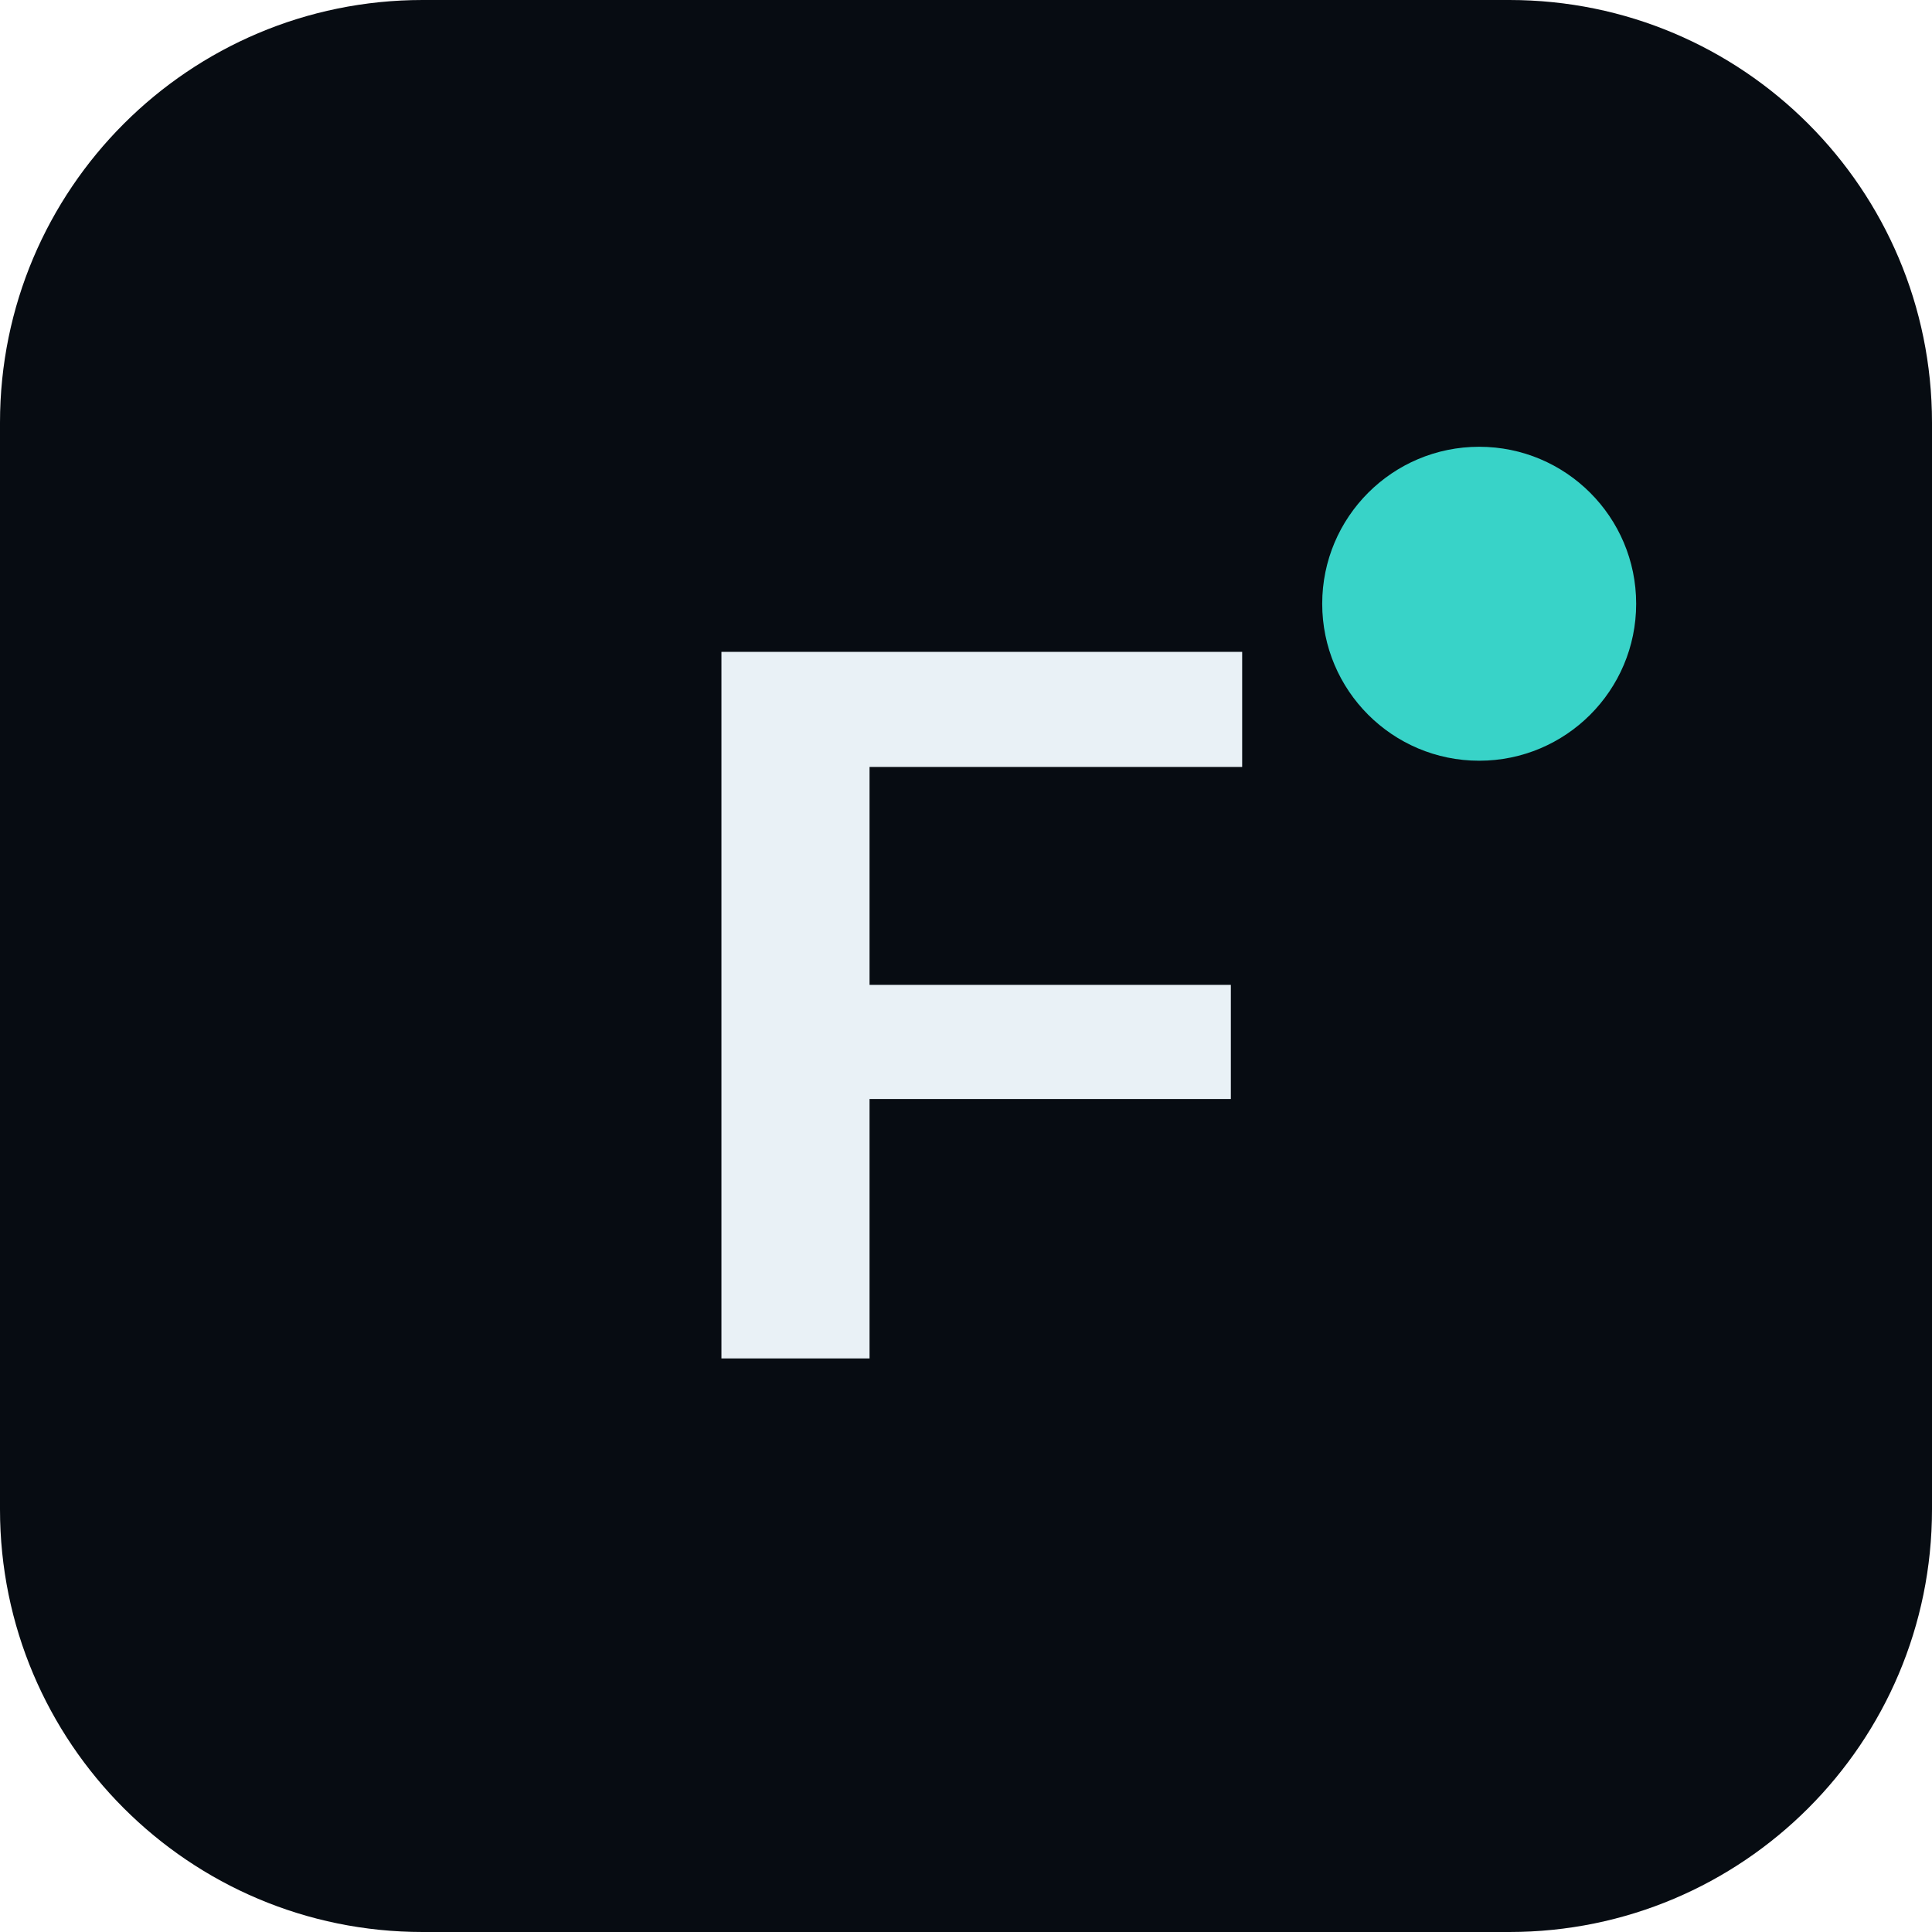
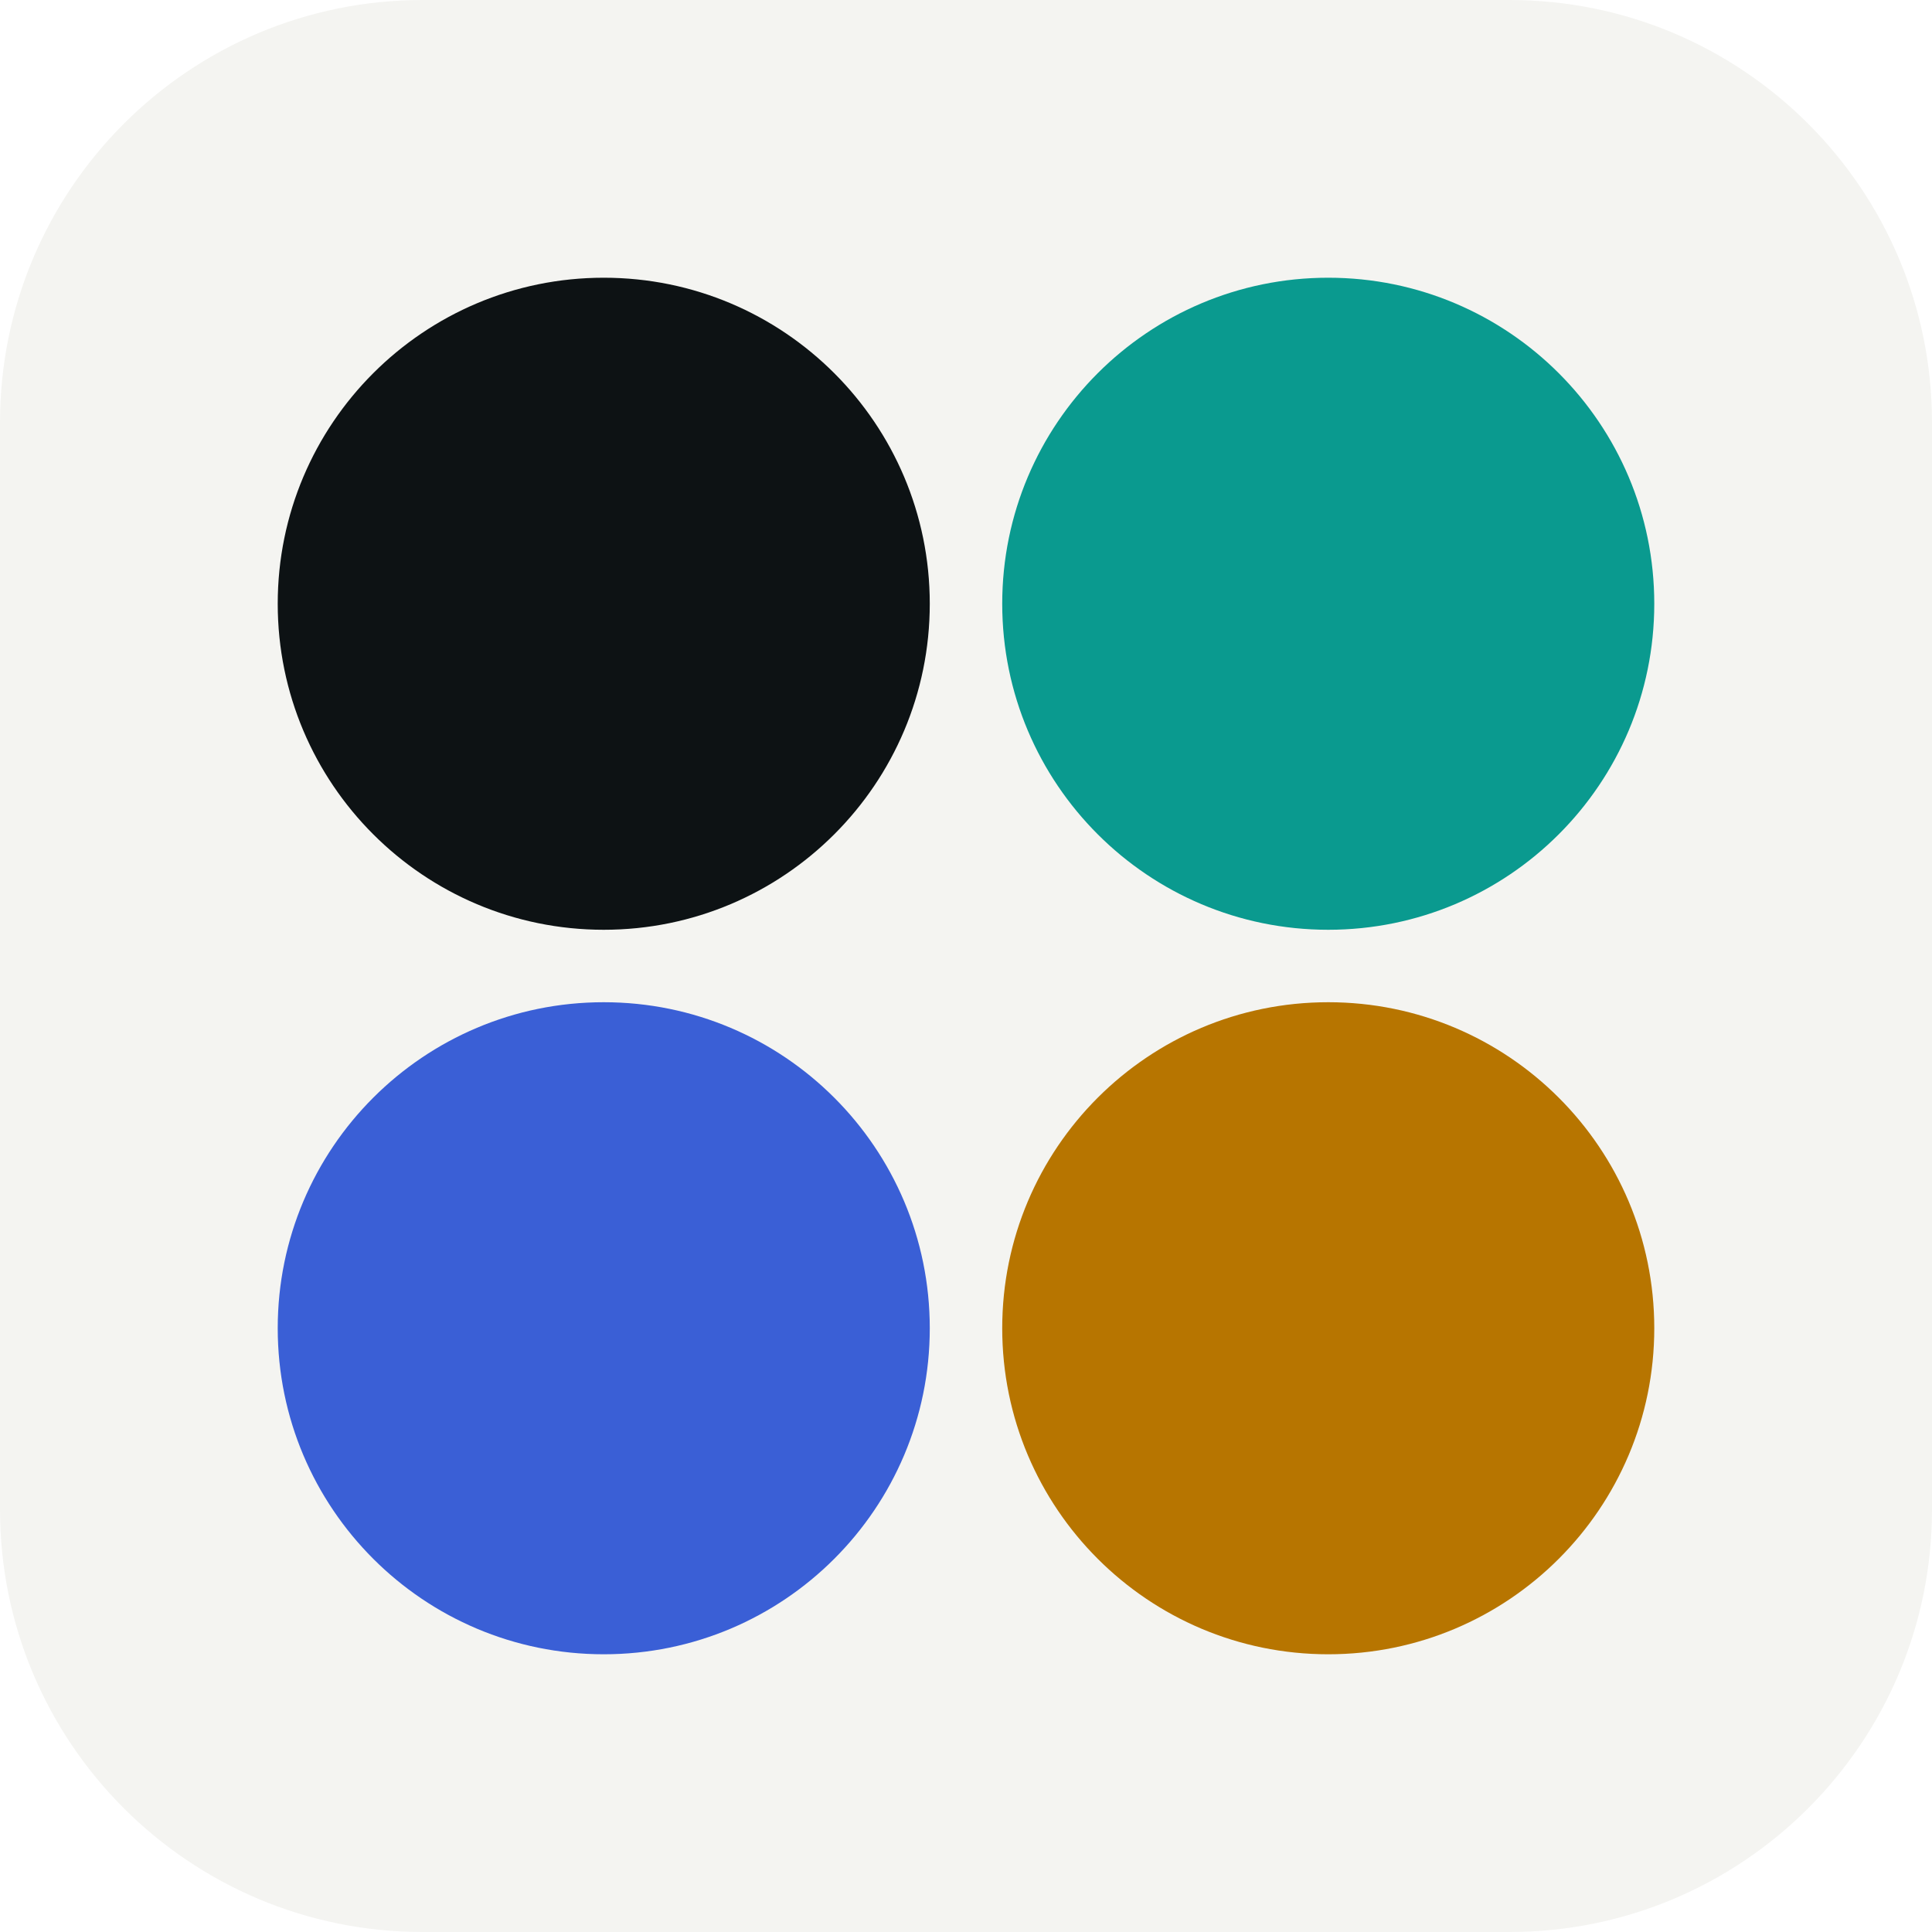
<svg xmlns="http://www.w3.org/2000/svg" viewBox="0 0 32 32">
-   <rect width="32" height="32" rx="7" fill="#070c12" />
-   <text x="16" y="22.5" text-anchor="middle" font-family="Arial,Helvetica,sans-serif" font-size="17" font-weight="700" fill="#e9f1f6">F</text>
-   <circle cx="24.5" cy="10" r="2.6" fill="#38d3c8" />
+   <rect width="32" height="32" rx="7" fill="#f4f4f1" />
+   <circle cx="10" cy="10" r="5.4" fill="#0d1214" />
+   <circle cx="22" cy="10" r="5.4" fill="#0a9a8f" />
+   <circle cx="10" cy="22" r="5.4" fill="#3a5fd6" />
+   <circle cx="22" cy="22" r="5.4" fill="#b77500" />
</svg>
